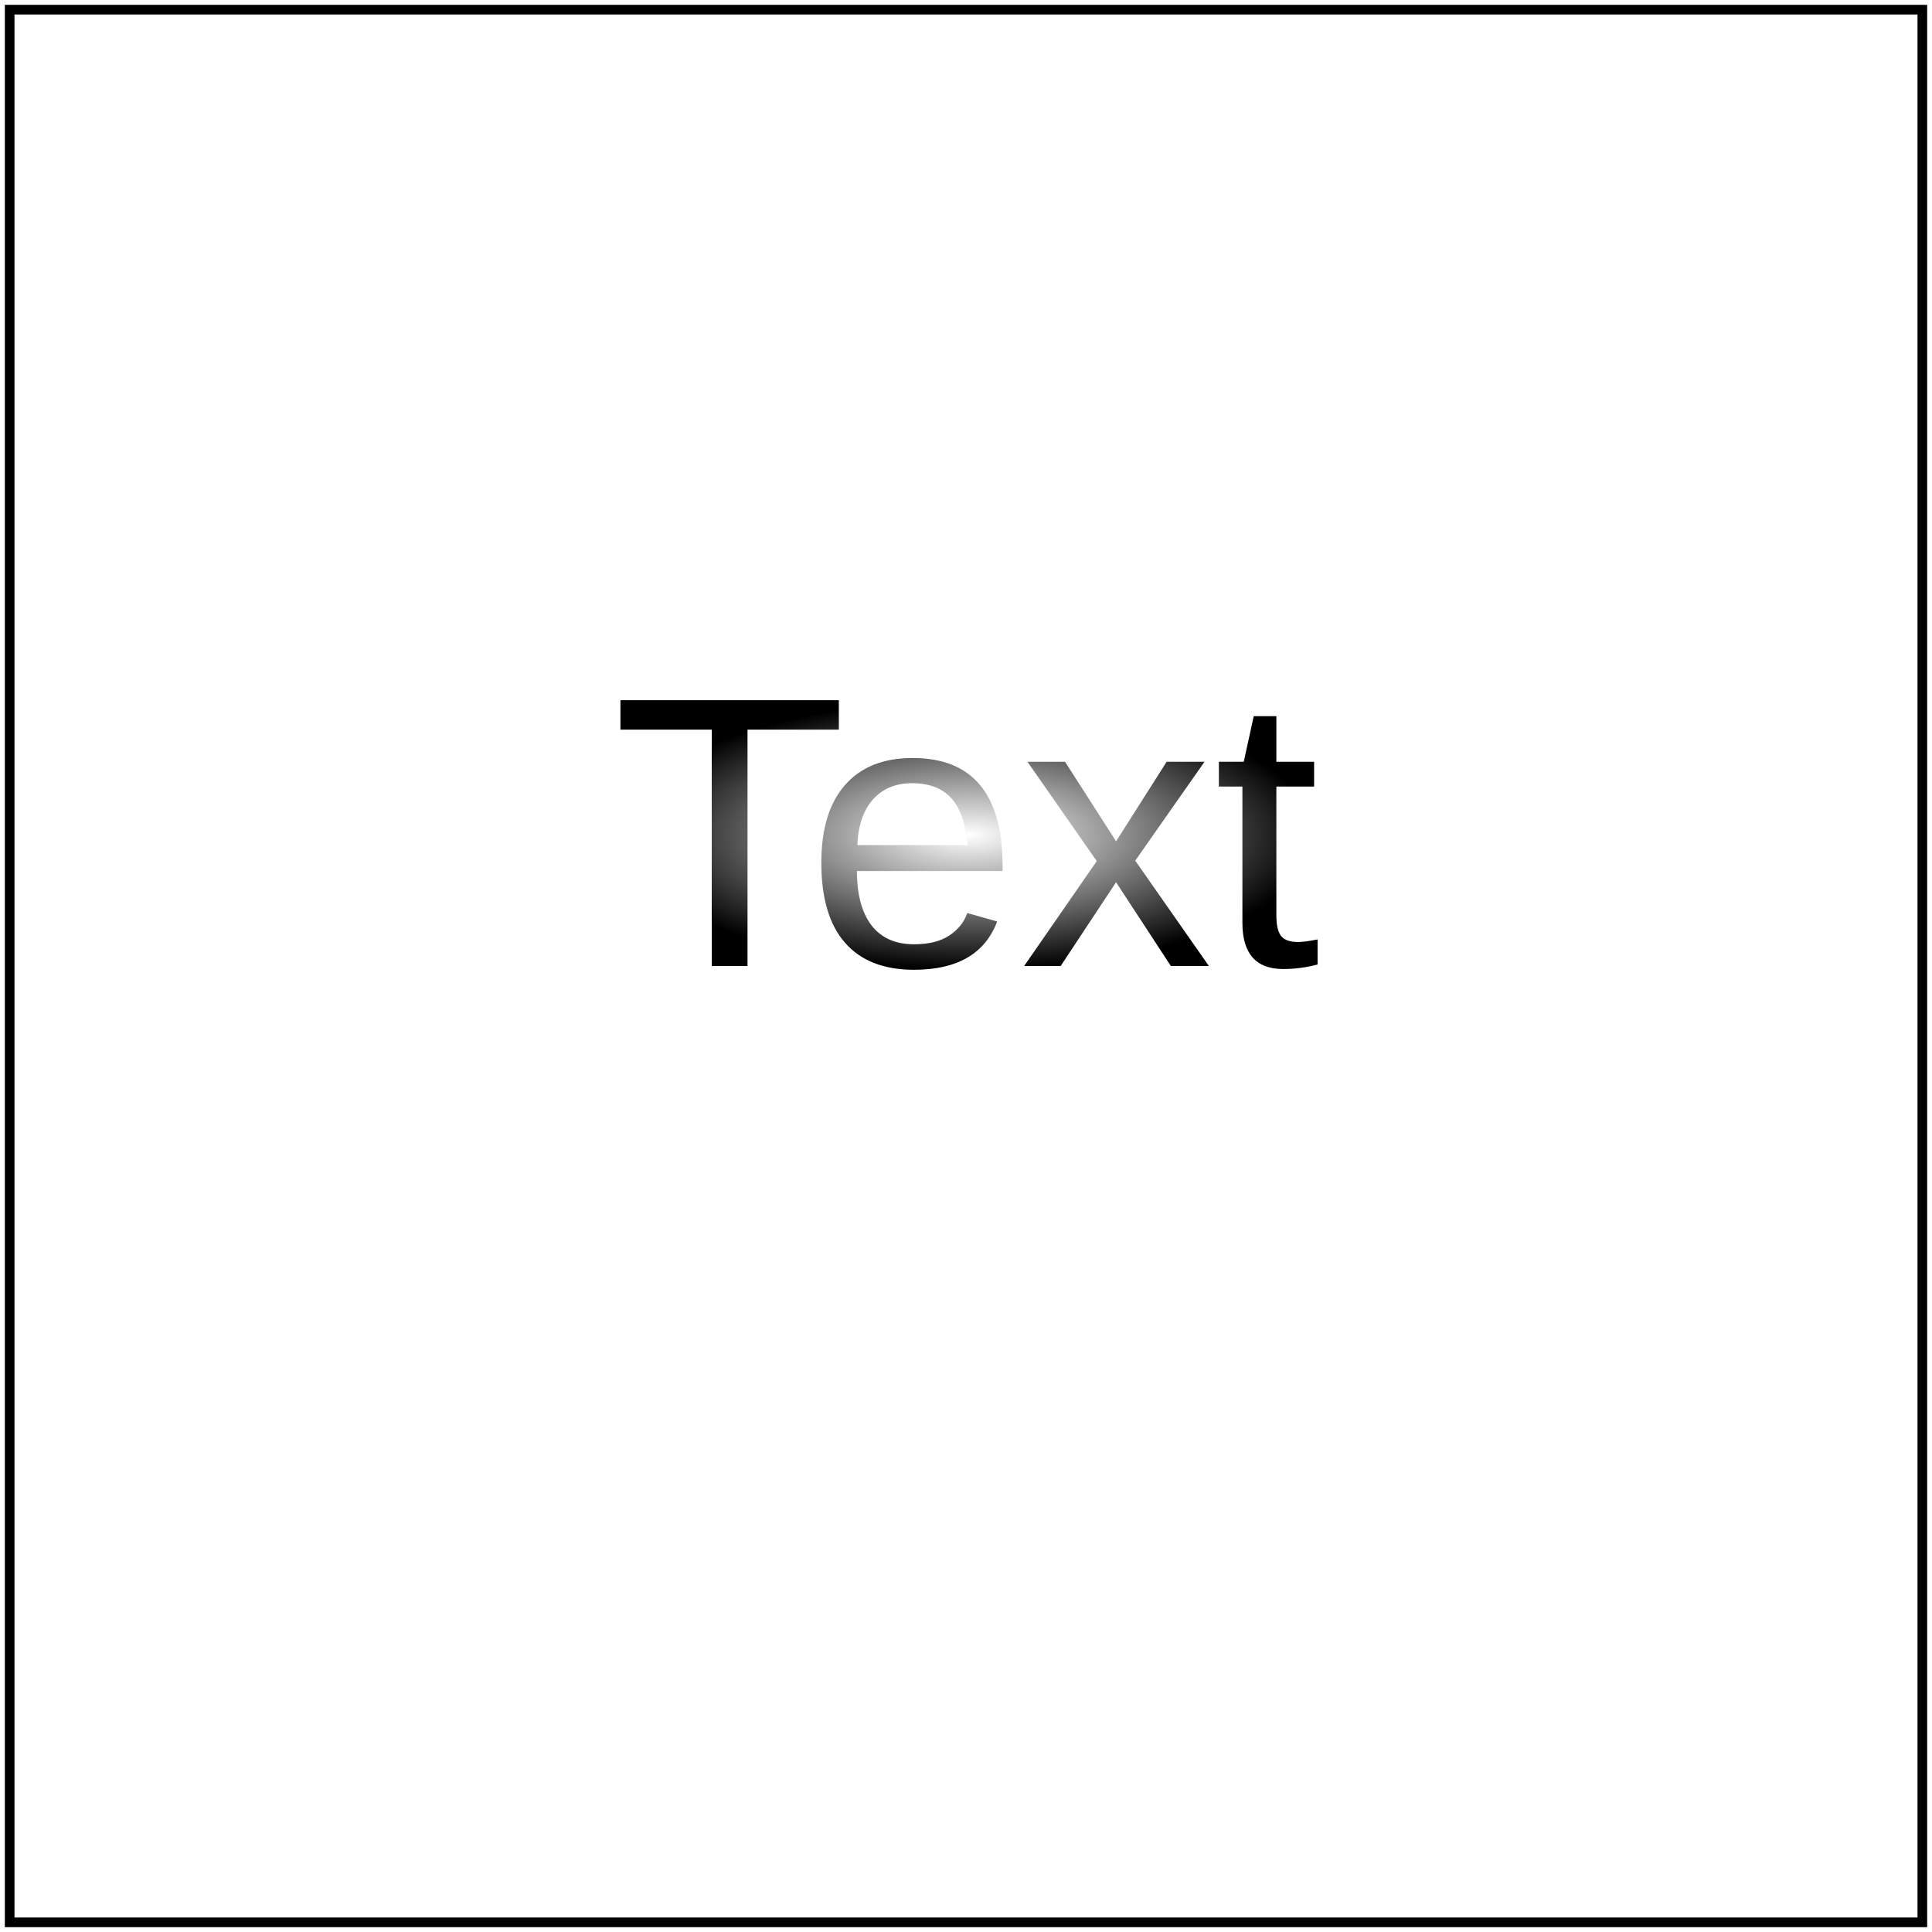
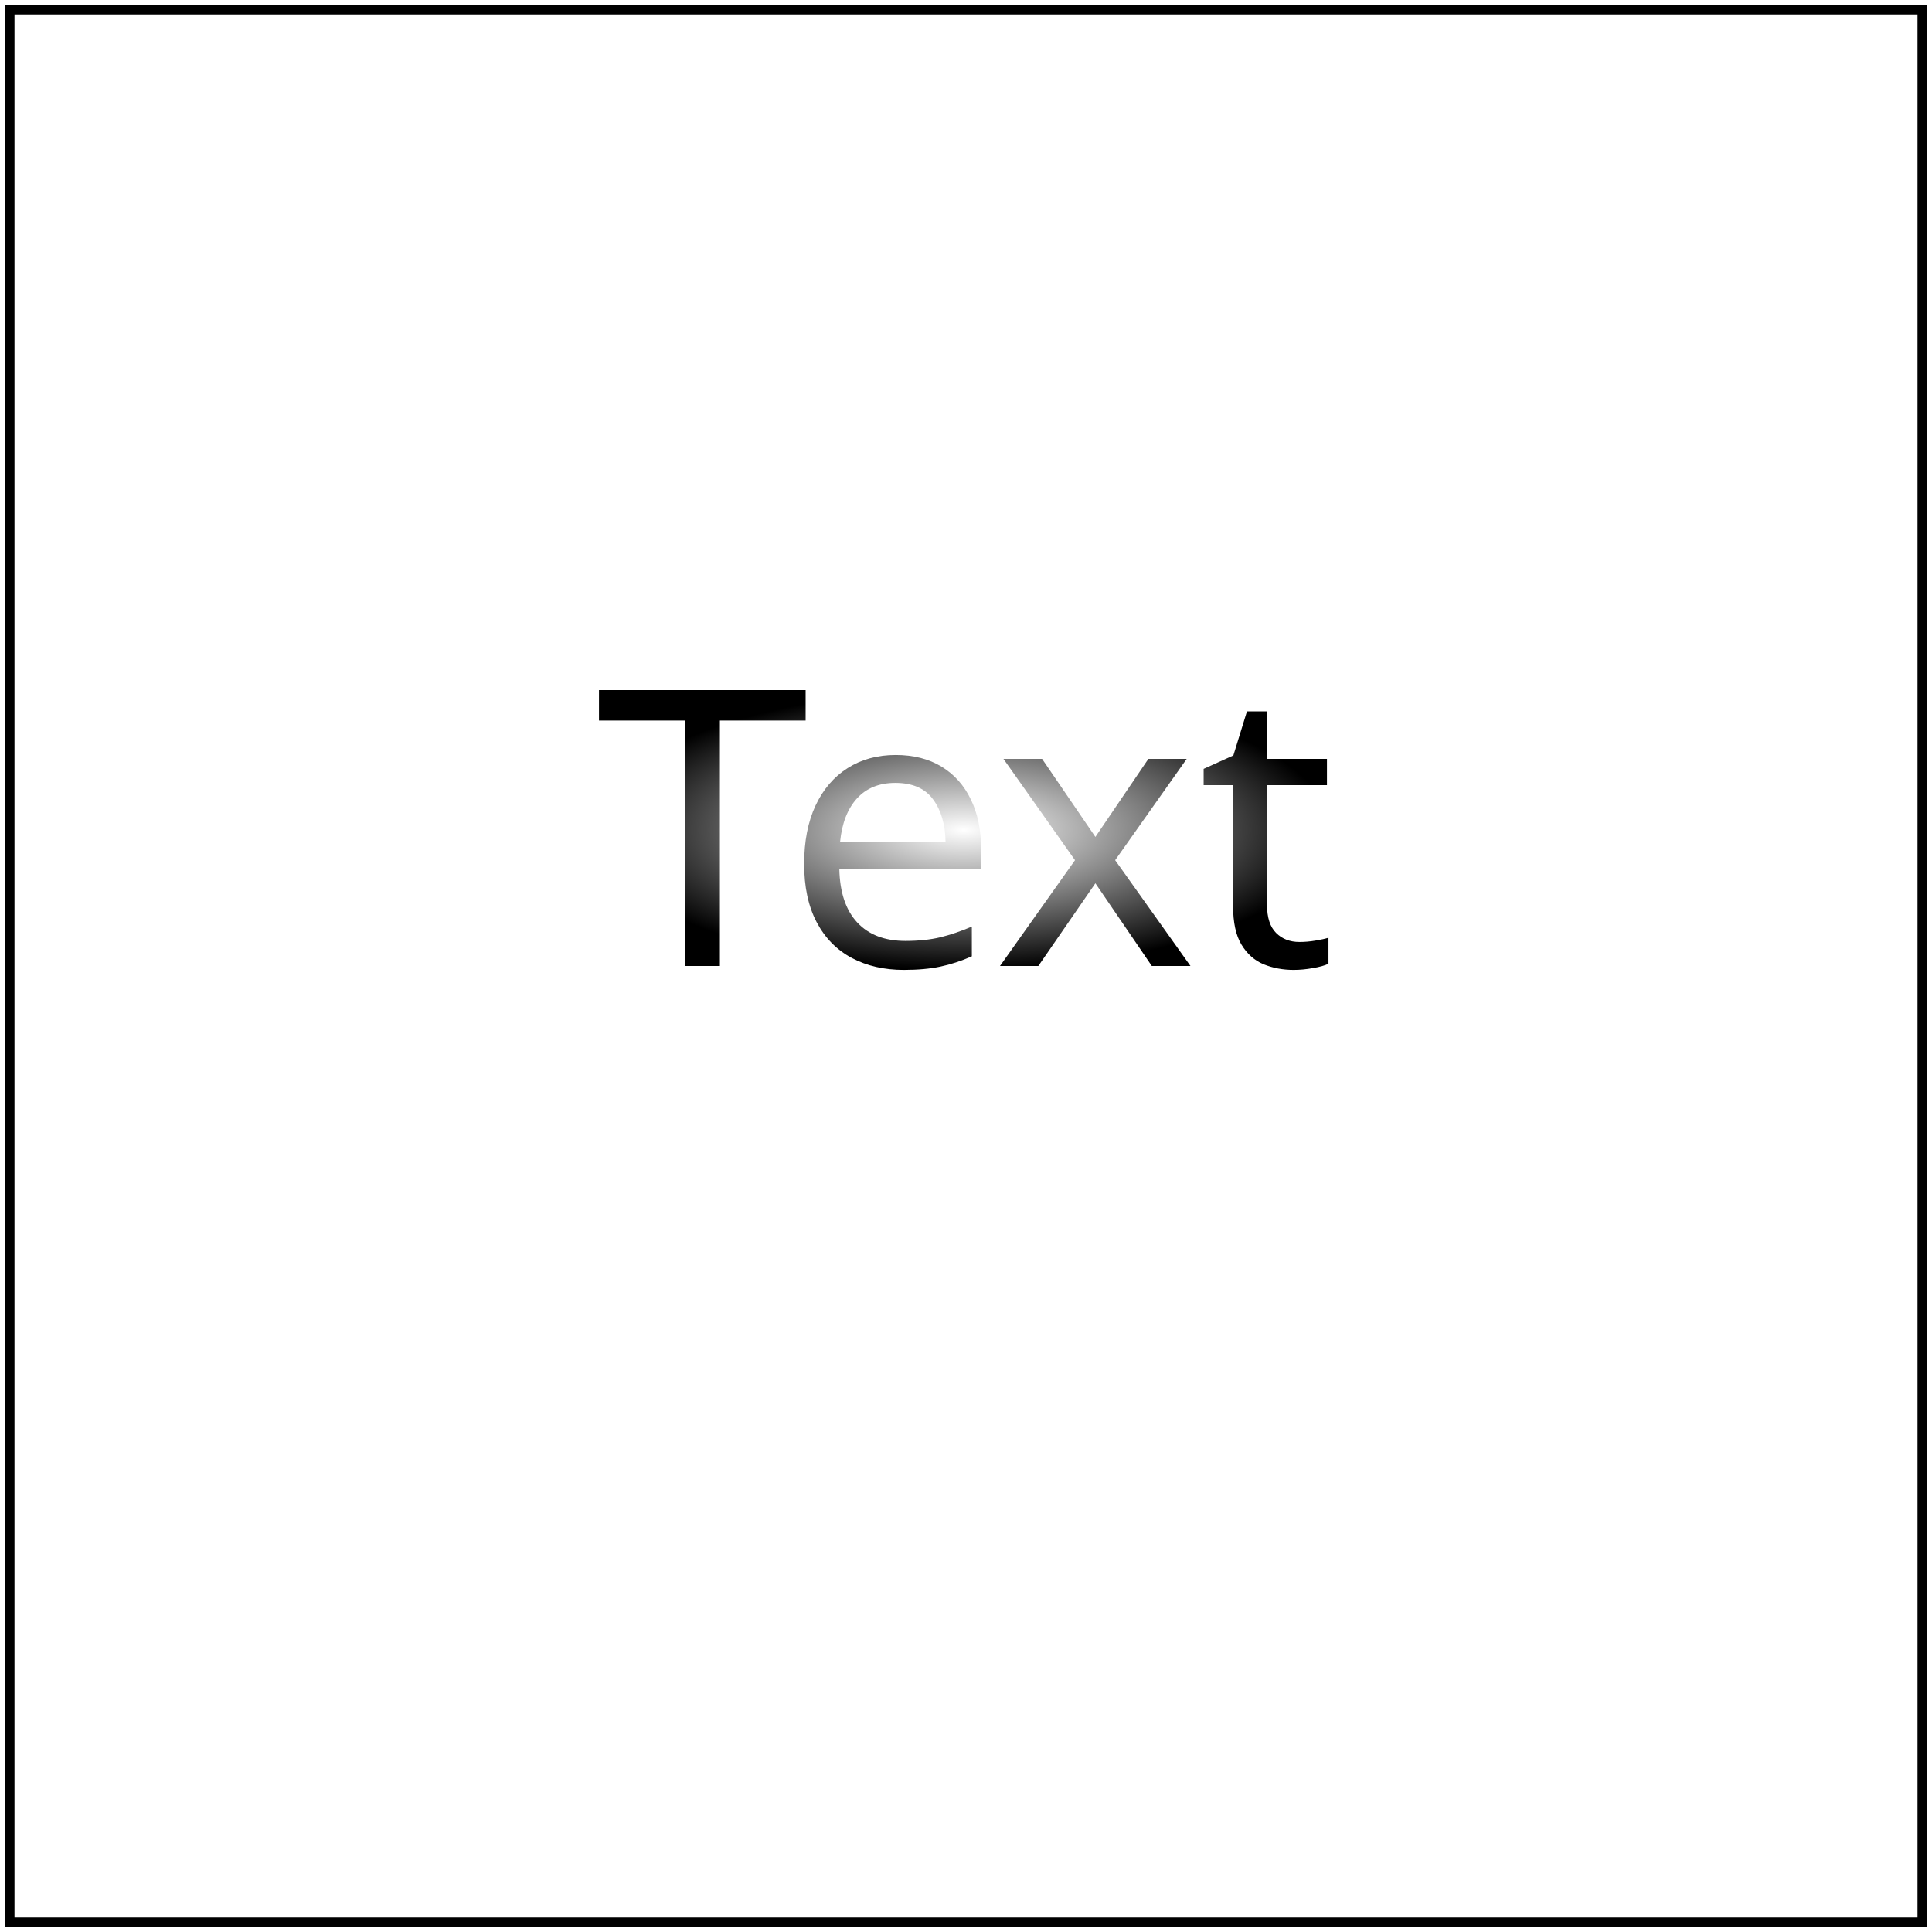
- <svg xmlns="http://www.w3.org/2000/svg" id="svg1" viewBox="0 0 200 200" font-family="Arial" font-size="40">
+ <svg xmlns="http://www.w3.org/2000/svg" id="svg1" viewBox="0 0 200 200" font-family="Noto Sans" font-size="40">
  <radialGradient id="rg1">
    <stop id="stop1" offset="0" stop-color="white" />
    <stop id="stop2" offset="1" stop-color="black" />
  </radialGradient>
  <text id="text1" x="100" y="100" text-anchor="middle" fill="url(#rg1)">Text</text>
  <rect id="frame" x="1" y="1" width="198" height="198" fill="none" stroke="black" />
</svg>
